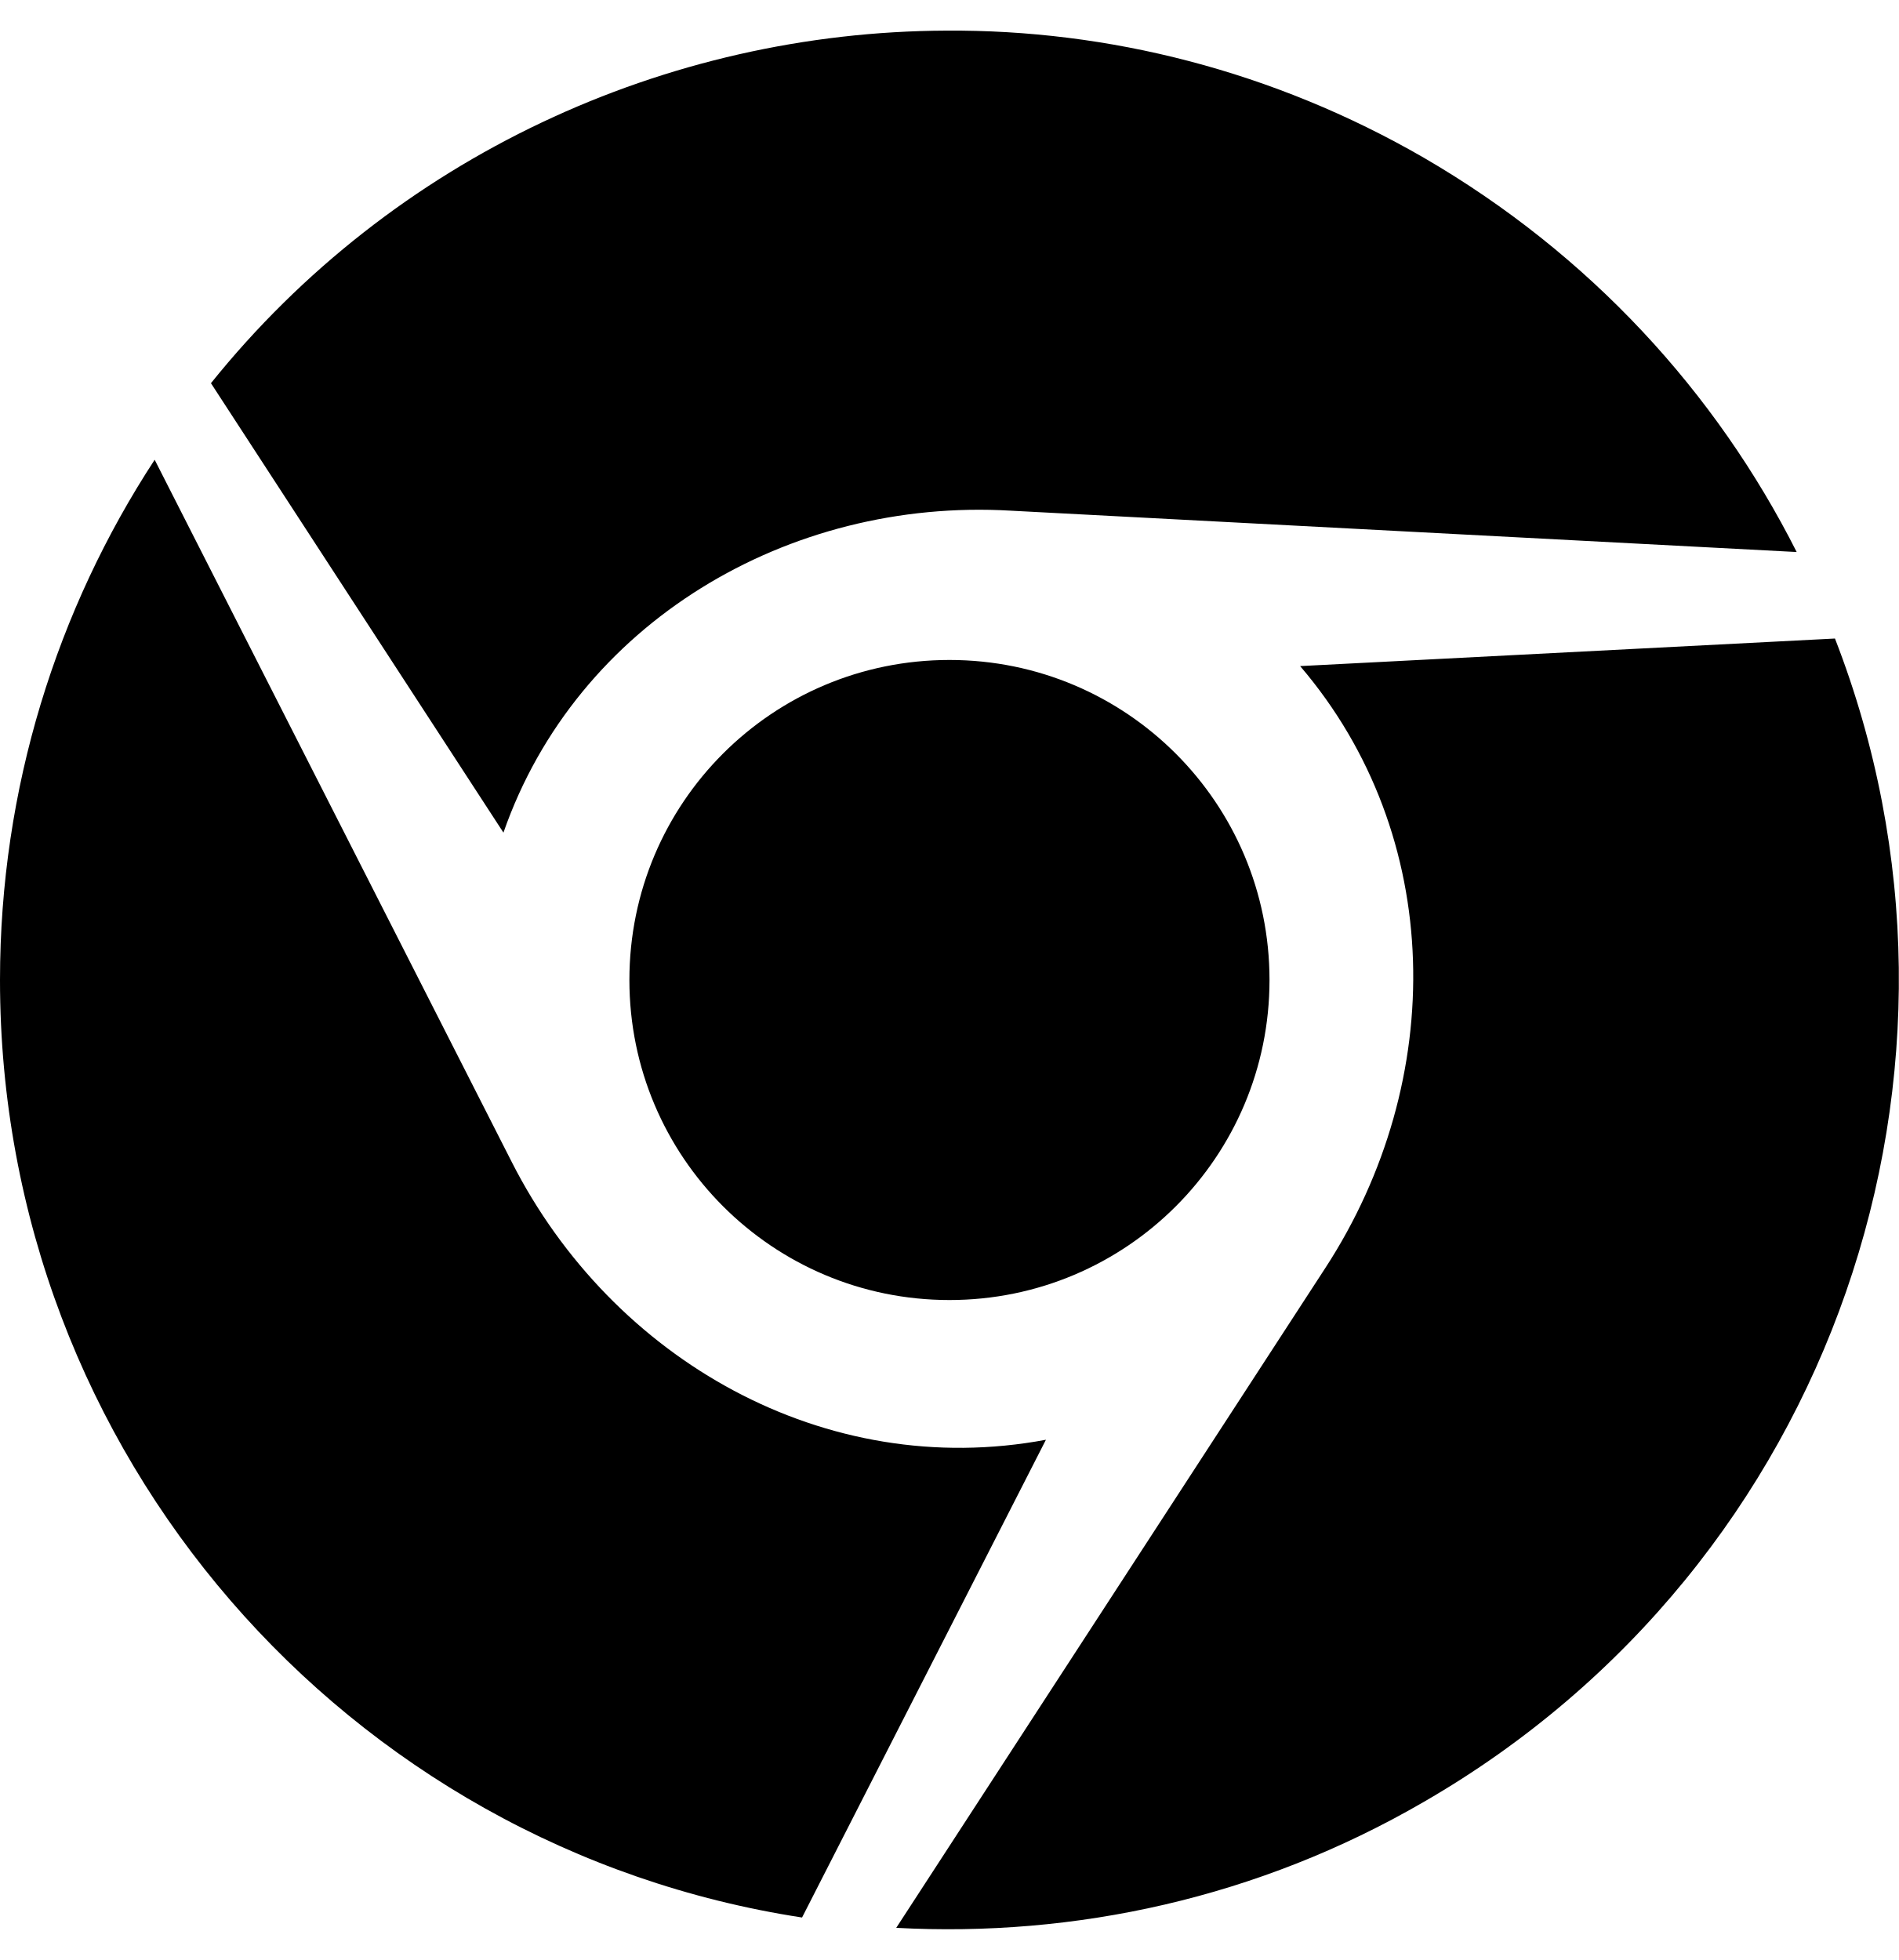
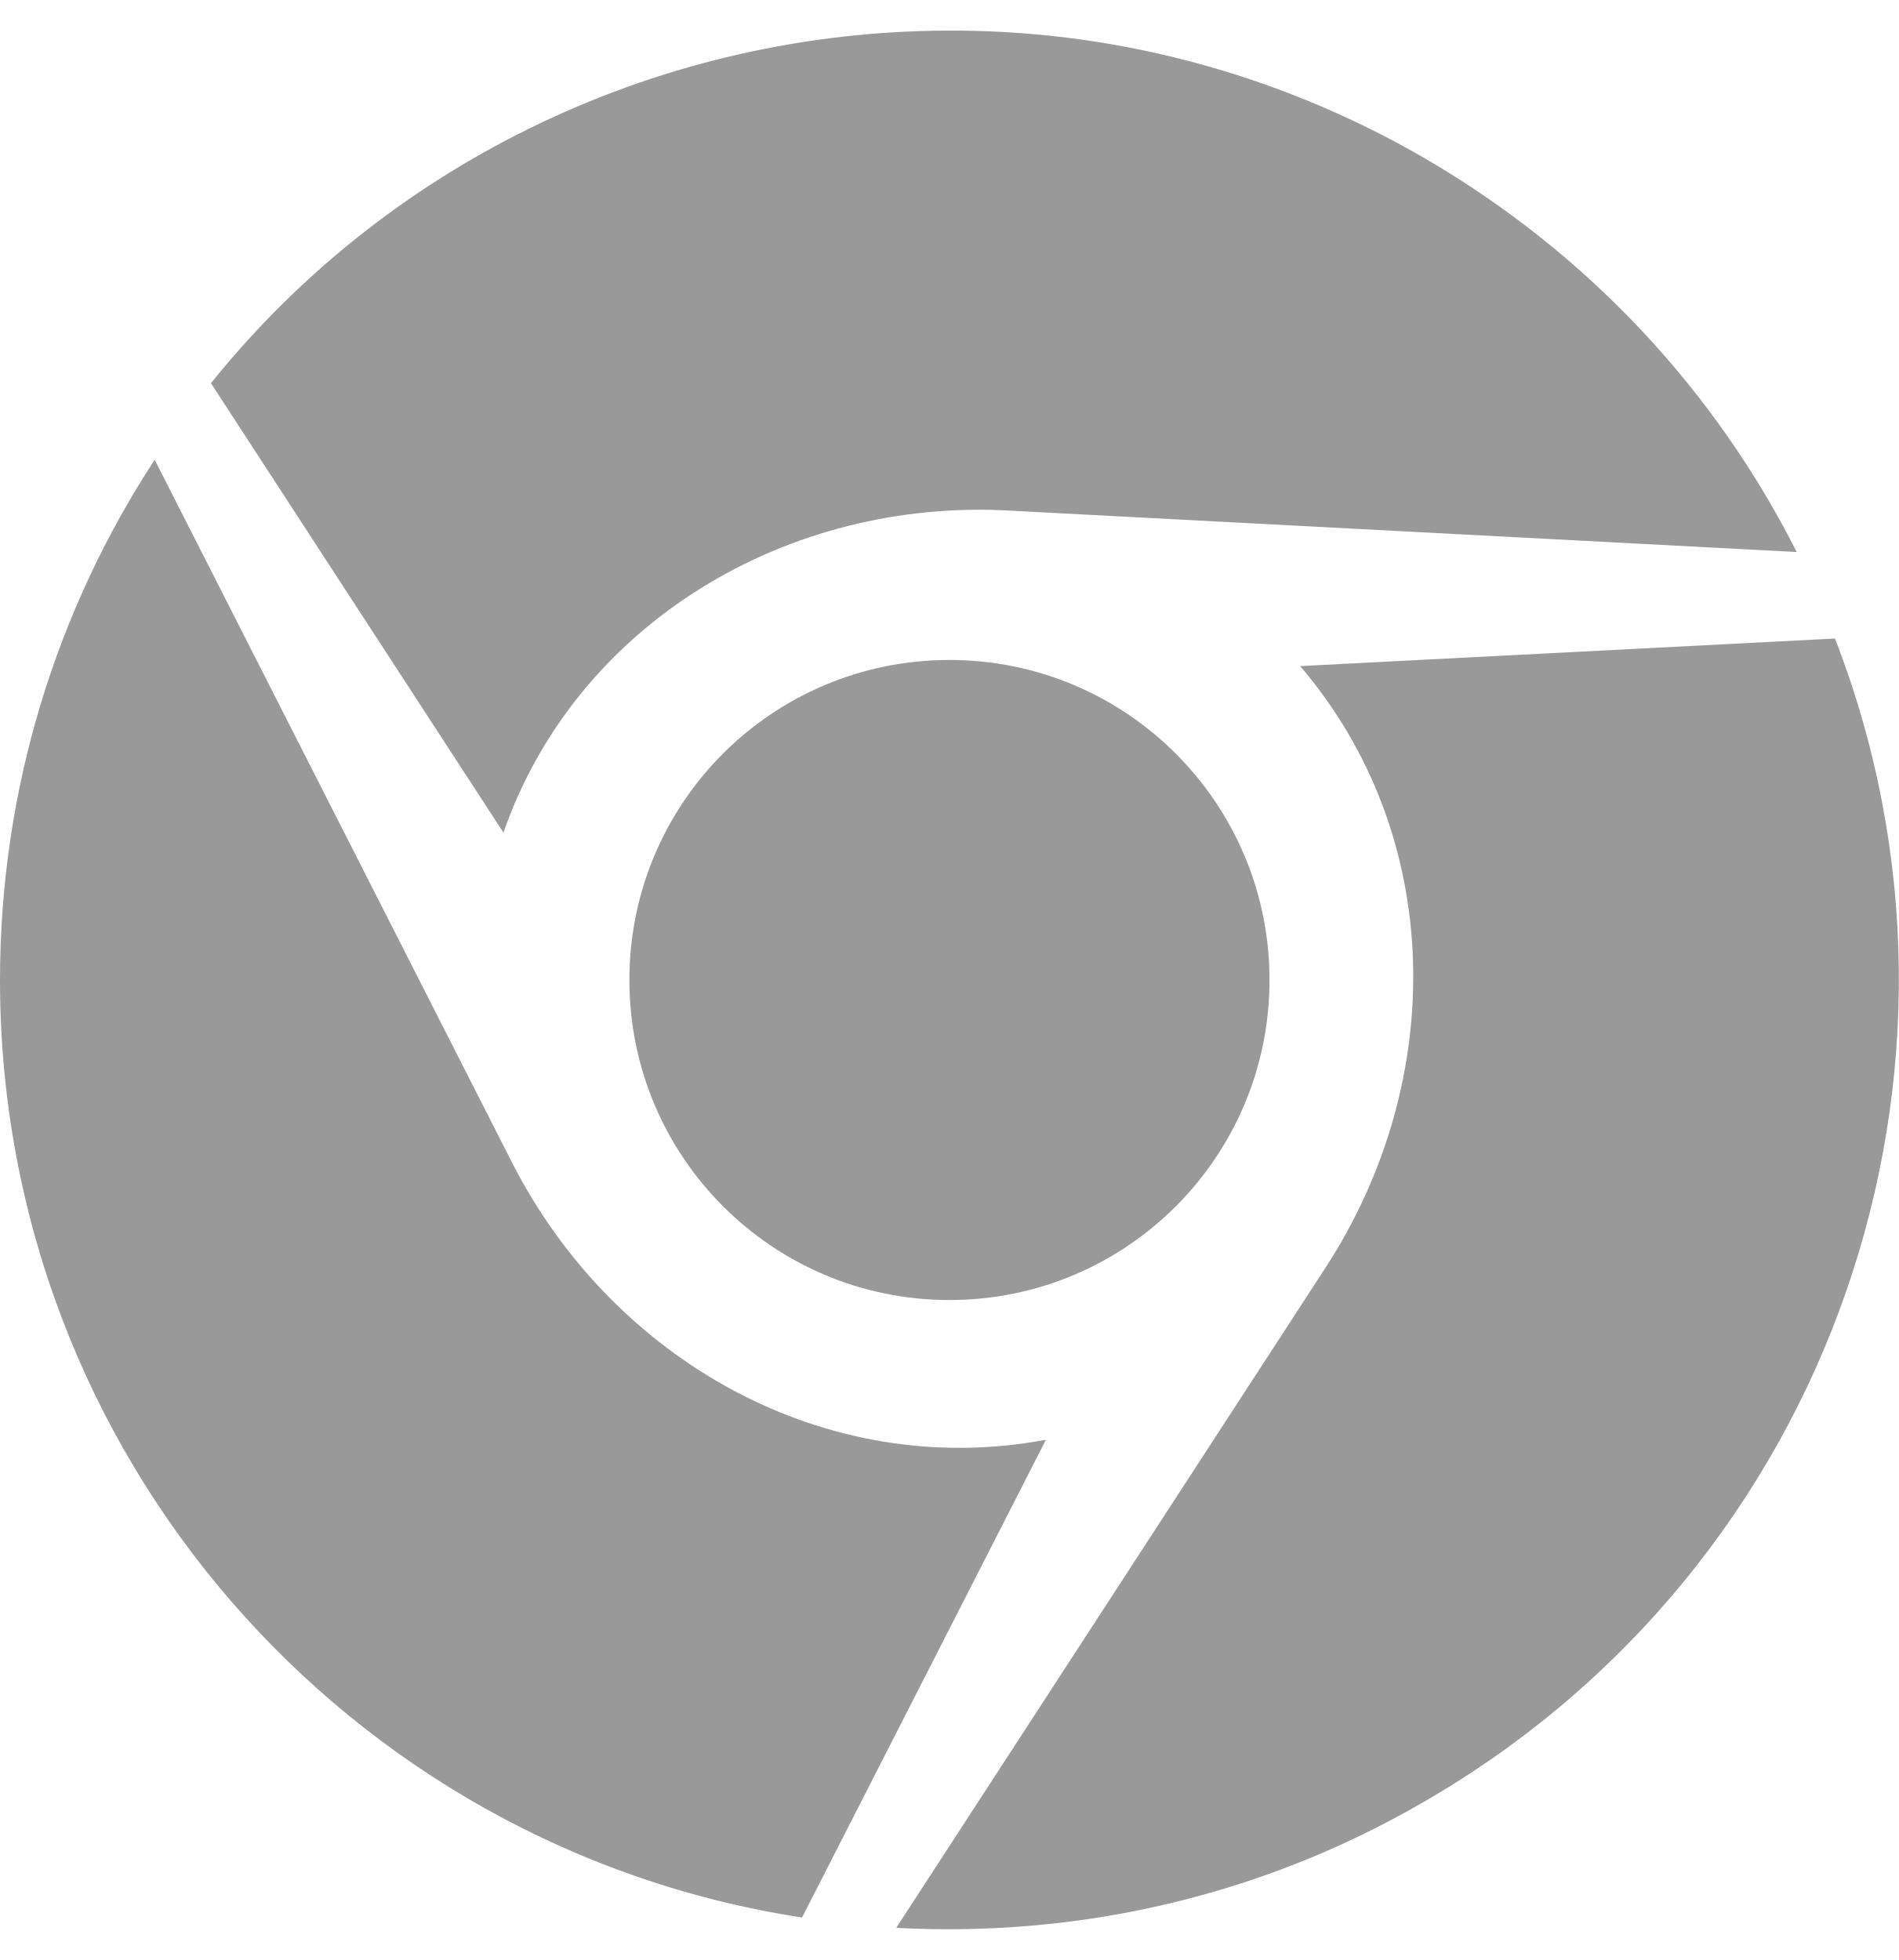
<svg xmlns="http://www.w3.org/2000/svg" data-v-11241ba2="" aria-hidden="true" focusable="false" data-prefix="fab" data-icon="chrome" role="img" viewBox="0 0 496 512" class="svg-inline--fa fa-chrome fa-w-16">
-   <path data-v-11241ba2="" fill="currentColor" d="M131.5 217.5L55.1 100.1c47.6-59.2 119-91.8 192-92.1 42.3-.3 85.5 10.5 124.8 33.2 43.4 25.2 76.4 61.4 97.4 103L264 133.4c-58.1-3.4-113.4 29.3-132.5 84.1zm32.9 38.5c0 46.2 37.4 83.6 83.6 83.6s83.6-37.4 83.6-83.6-37.4-83.6-83.6-83.6-83.6 37.3-83.6 83.6zm314.9-89.2L339.6 174c37.9 44.3 38.5 108.2 6.6 157.2L234.1 503.6c46.5 2.5 94.4-7.7 137.8-32.9 107.4-62 150.9-192 107.4-303.9zM133.7 303.6L40.4 120.1C14.9 159.1 0 205.9 0 256c0 124 90.8 226.7 209.5 244.9l63.7-124.8c-57.6 10.8-113.2-20.8-139.5-72.5z" class="" />
+   <path data-v-11241ba2="" fill="#999" d="M131.5 217.5L55.1 100.1c47.6-59.2 119-91.8 192-92.1 42.3-.3 85.5 10.5 124.8 33.2 43.4 25.2 76.4 61.4 97.4 103L264 133.4c-58.1-3.4-113.4 29.3-132.5 84.1zm32.9 38.5c0 46.2 37.4 83.6 83.6 83.6s83.6-37.4 83.6-83.6-37.4-83.6-83.6-83.6-83.6 37.3-83.6 83.6zm314.9-89.2L339.6 174c37.9 44.3 38.5 108.2 6.6 157.2L234.1 503.6c46.5 2.5 94.4-7.7 137.8-32.9 107.4-62 150.9-192 107.4-303.9zM133.7 303.6L40.4 120.1C14.9 159.1 0 205.9 0 256c0 124 90.8 226.7 209.5 244.9l63.7-124.8c-57.6 10.8-113.2-20.8-139.5-72.5z" class="" />
</svg>
